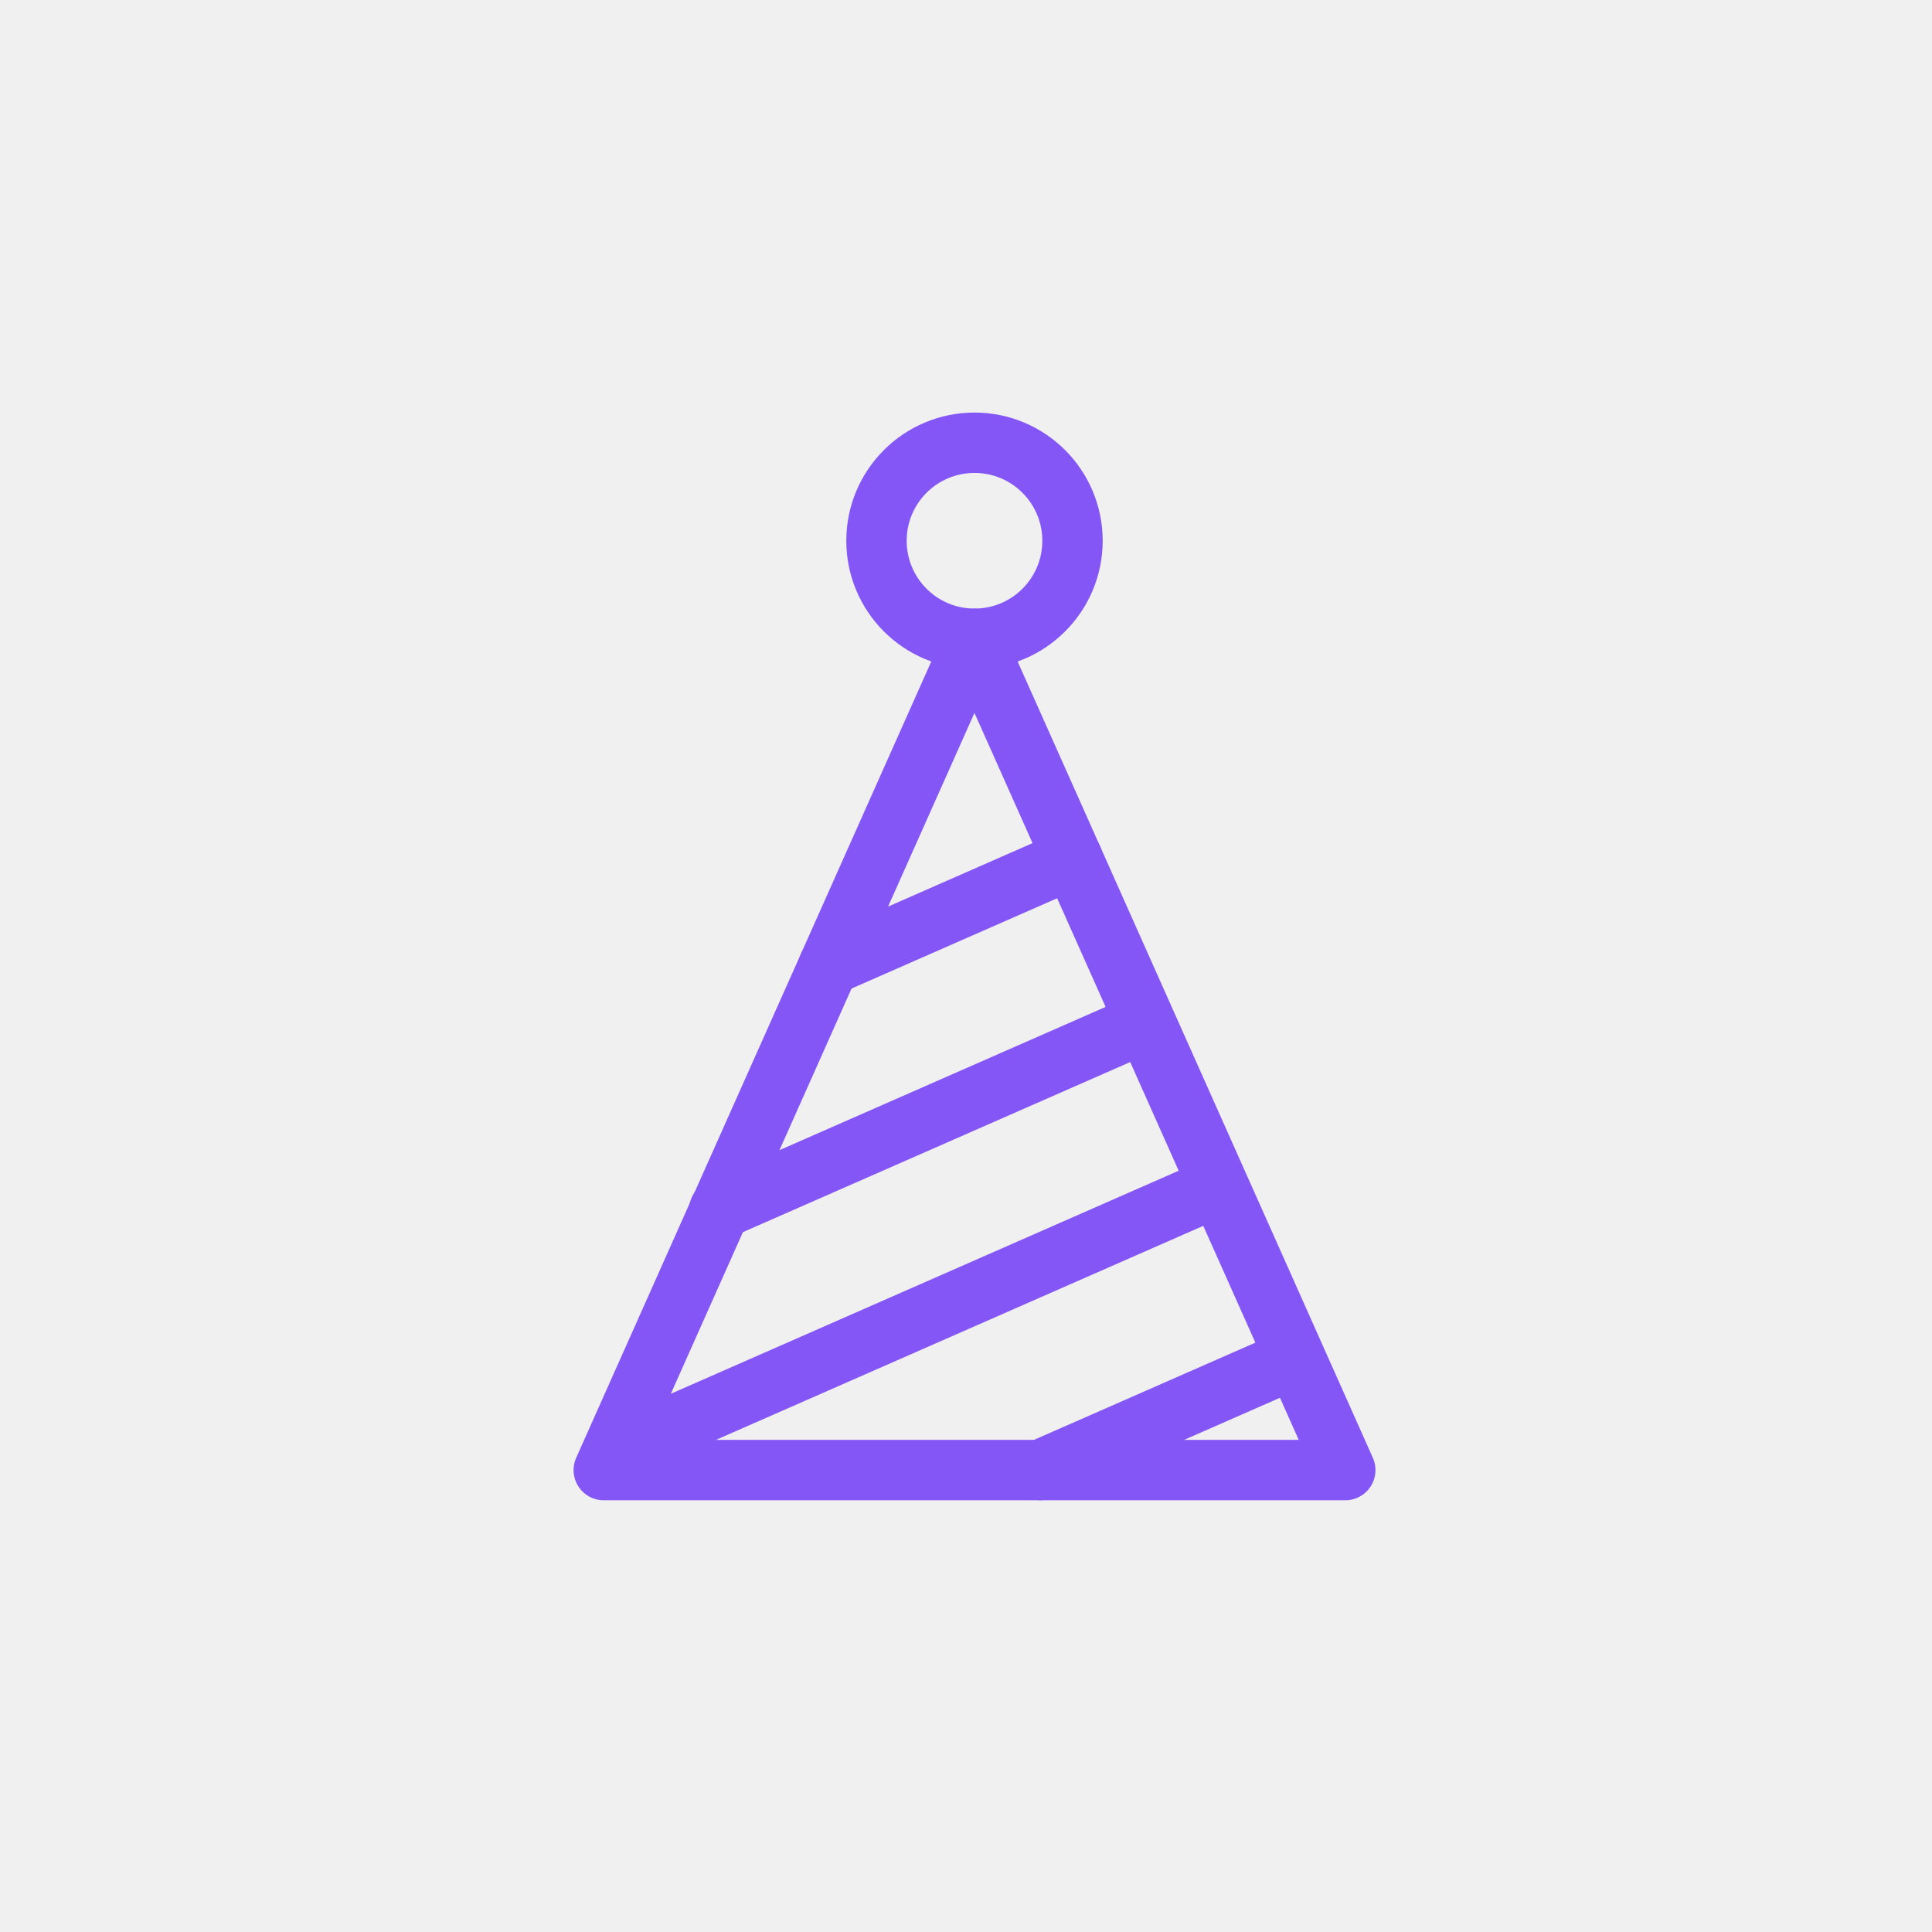
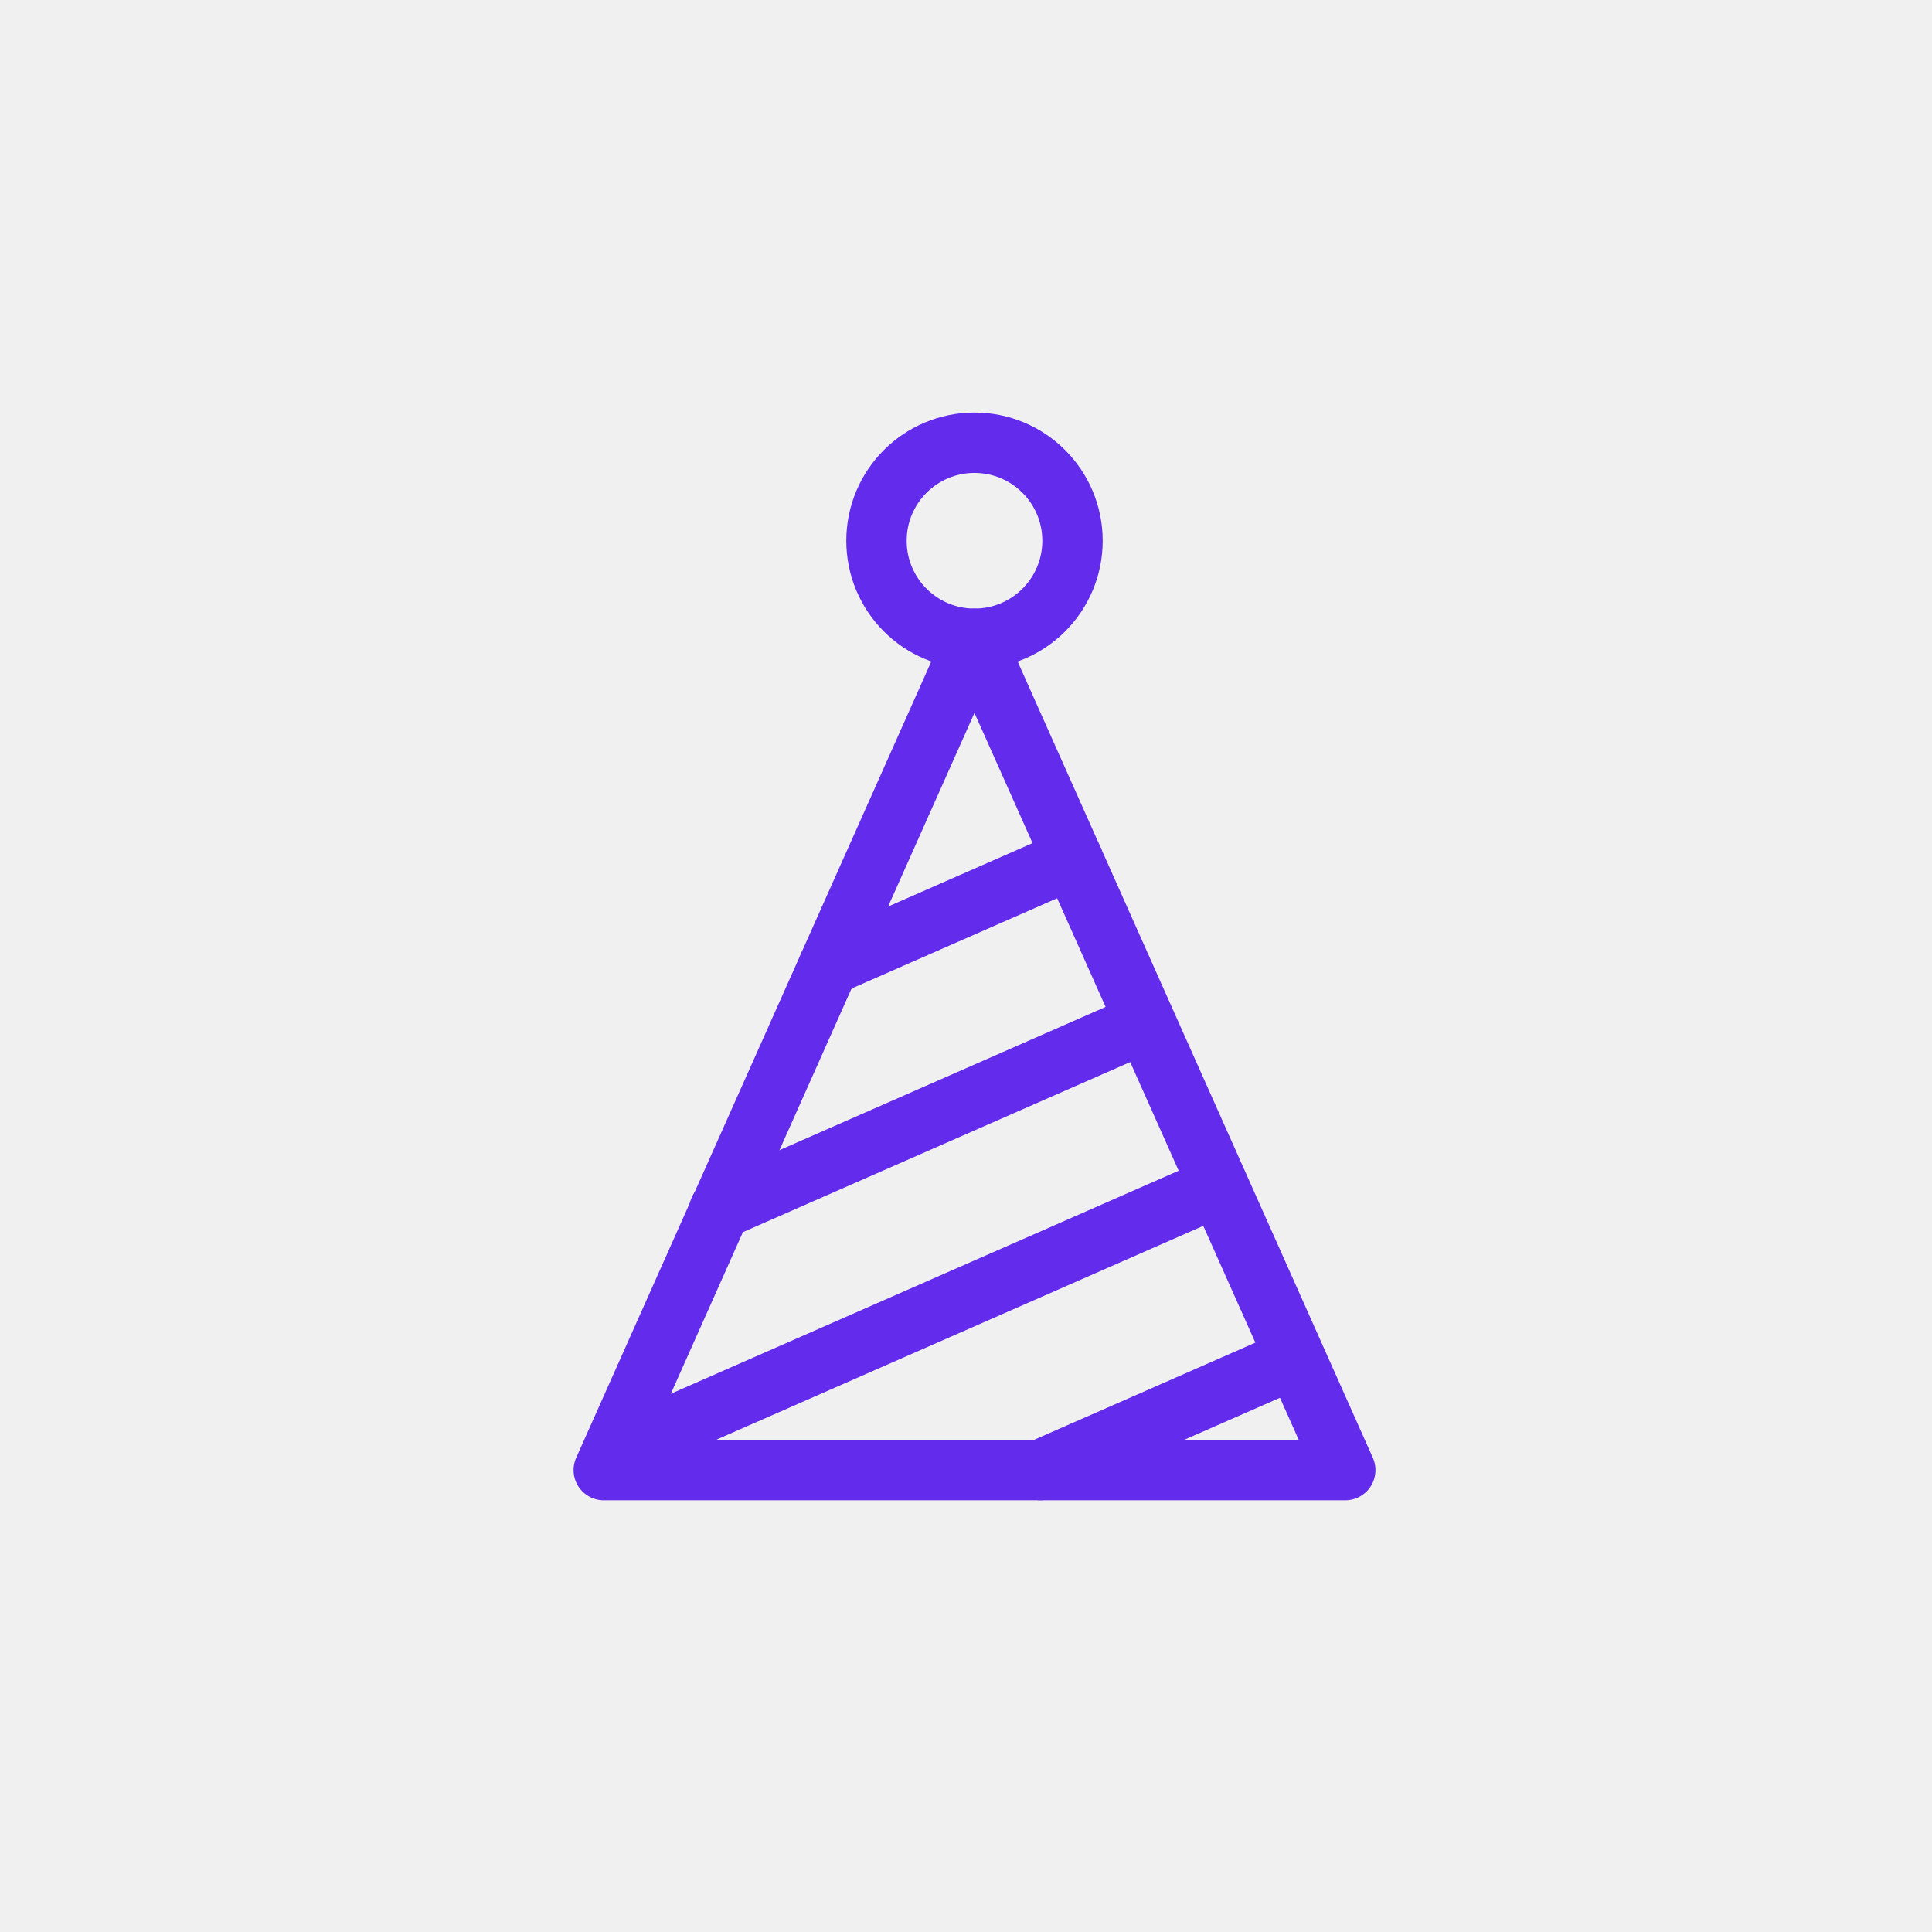
<svg xmlns="http://www.w3.org/2000/svg" id="prefix__ic_event_l_p" width="48" height="48" viewBox="0 0 48 48">
  <defs>
    <style>
-             .prefix__cls-2,.prefix__cls-3{fill:none;stroke:#8556f6;stroke-linecap:round;stroke-linejoin:round;stroke-width:1.5px}.prefix__cls-3{fill:#fff}
+             .prefix__cls-2,.prefix__cls-3{fill:none;stroke:#632beb;stroke-linecap:round;stroke-linejoin:round;stroke-width:1.5px}.prefix__cls-3{fill:#fff}
        </style>
  </defs>
  <path id="prefix__사각형_825" d="M0 0H48V48H0z" data-name="사각형 825" style="fill:none" />
  <g id="prefix__그룹_10375" data-name="그룹 10375" transform="translate(15 11)">
    <path id="prefix__패스_4157" d="M266.413 94.16H247.99l9.21-20.653z" class="prefix__cls-2" data-name="패스 4157" transform="translate(-247.99 -68.636)" />
    <circle id="prefix__타원_122" cx="2.435" cy="2.435" r="2.435" class="prefix__cls-2" data-name="타원 122" transform="translate(6.776)" />
    <path id="prefix__선_98" d="M0 2.66L6.057 0" class="prefix__cls-3" data-name="선 98" transform="translate(5.59 10.33)" />
    <path id="prefix__선_99" d="M0 4.575L10.417 0" class="prefix__cls-3" data-name="선 99" transform="translate(2.873 14.475)" />
    <path id="prefix__선_100" d="M0 6.568L14.954 0" class="prefix__cls-3" data-name="선 100" transform="translate(.312 18.474)" />
    <path id="prefix__선_101" d="M0 2.748L6.257 0" class="prefix__cls-3" data-name="선 101" transform="translate(10.847 22.775)" />
  </g>
</svg>
